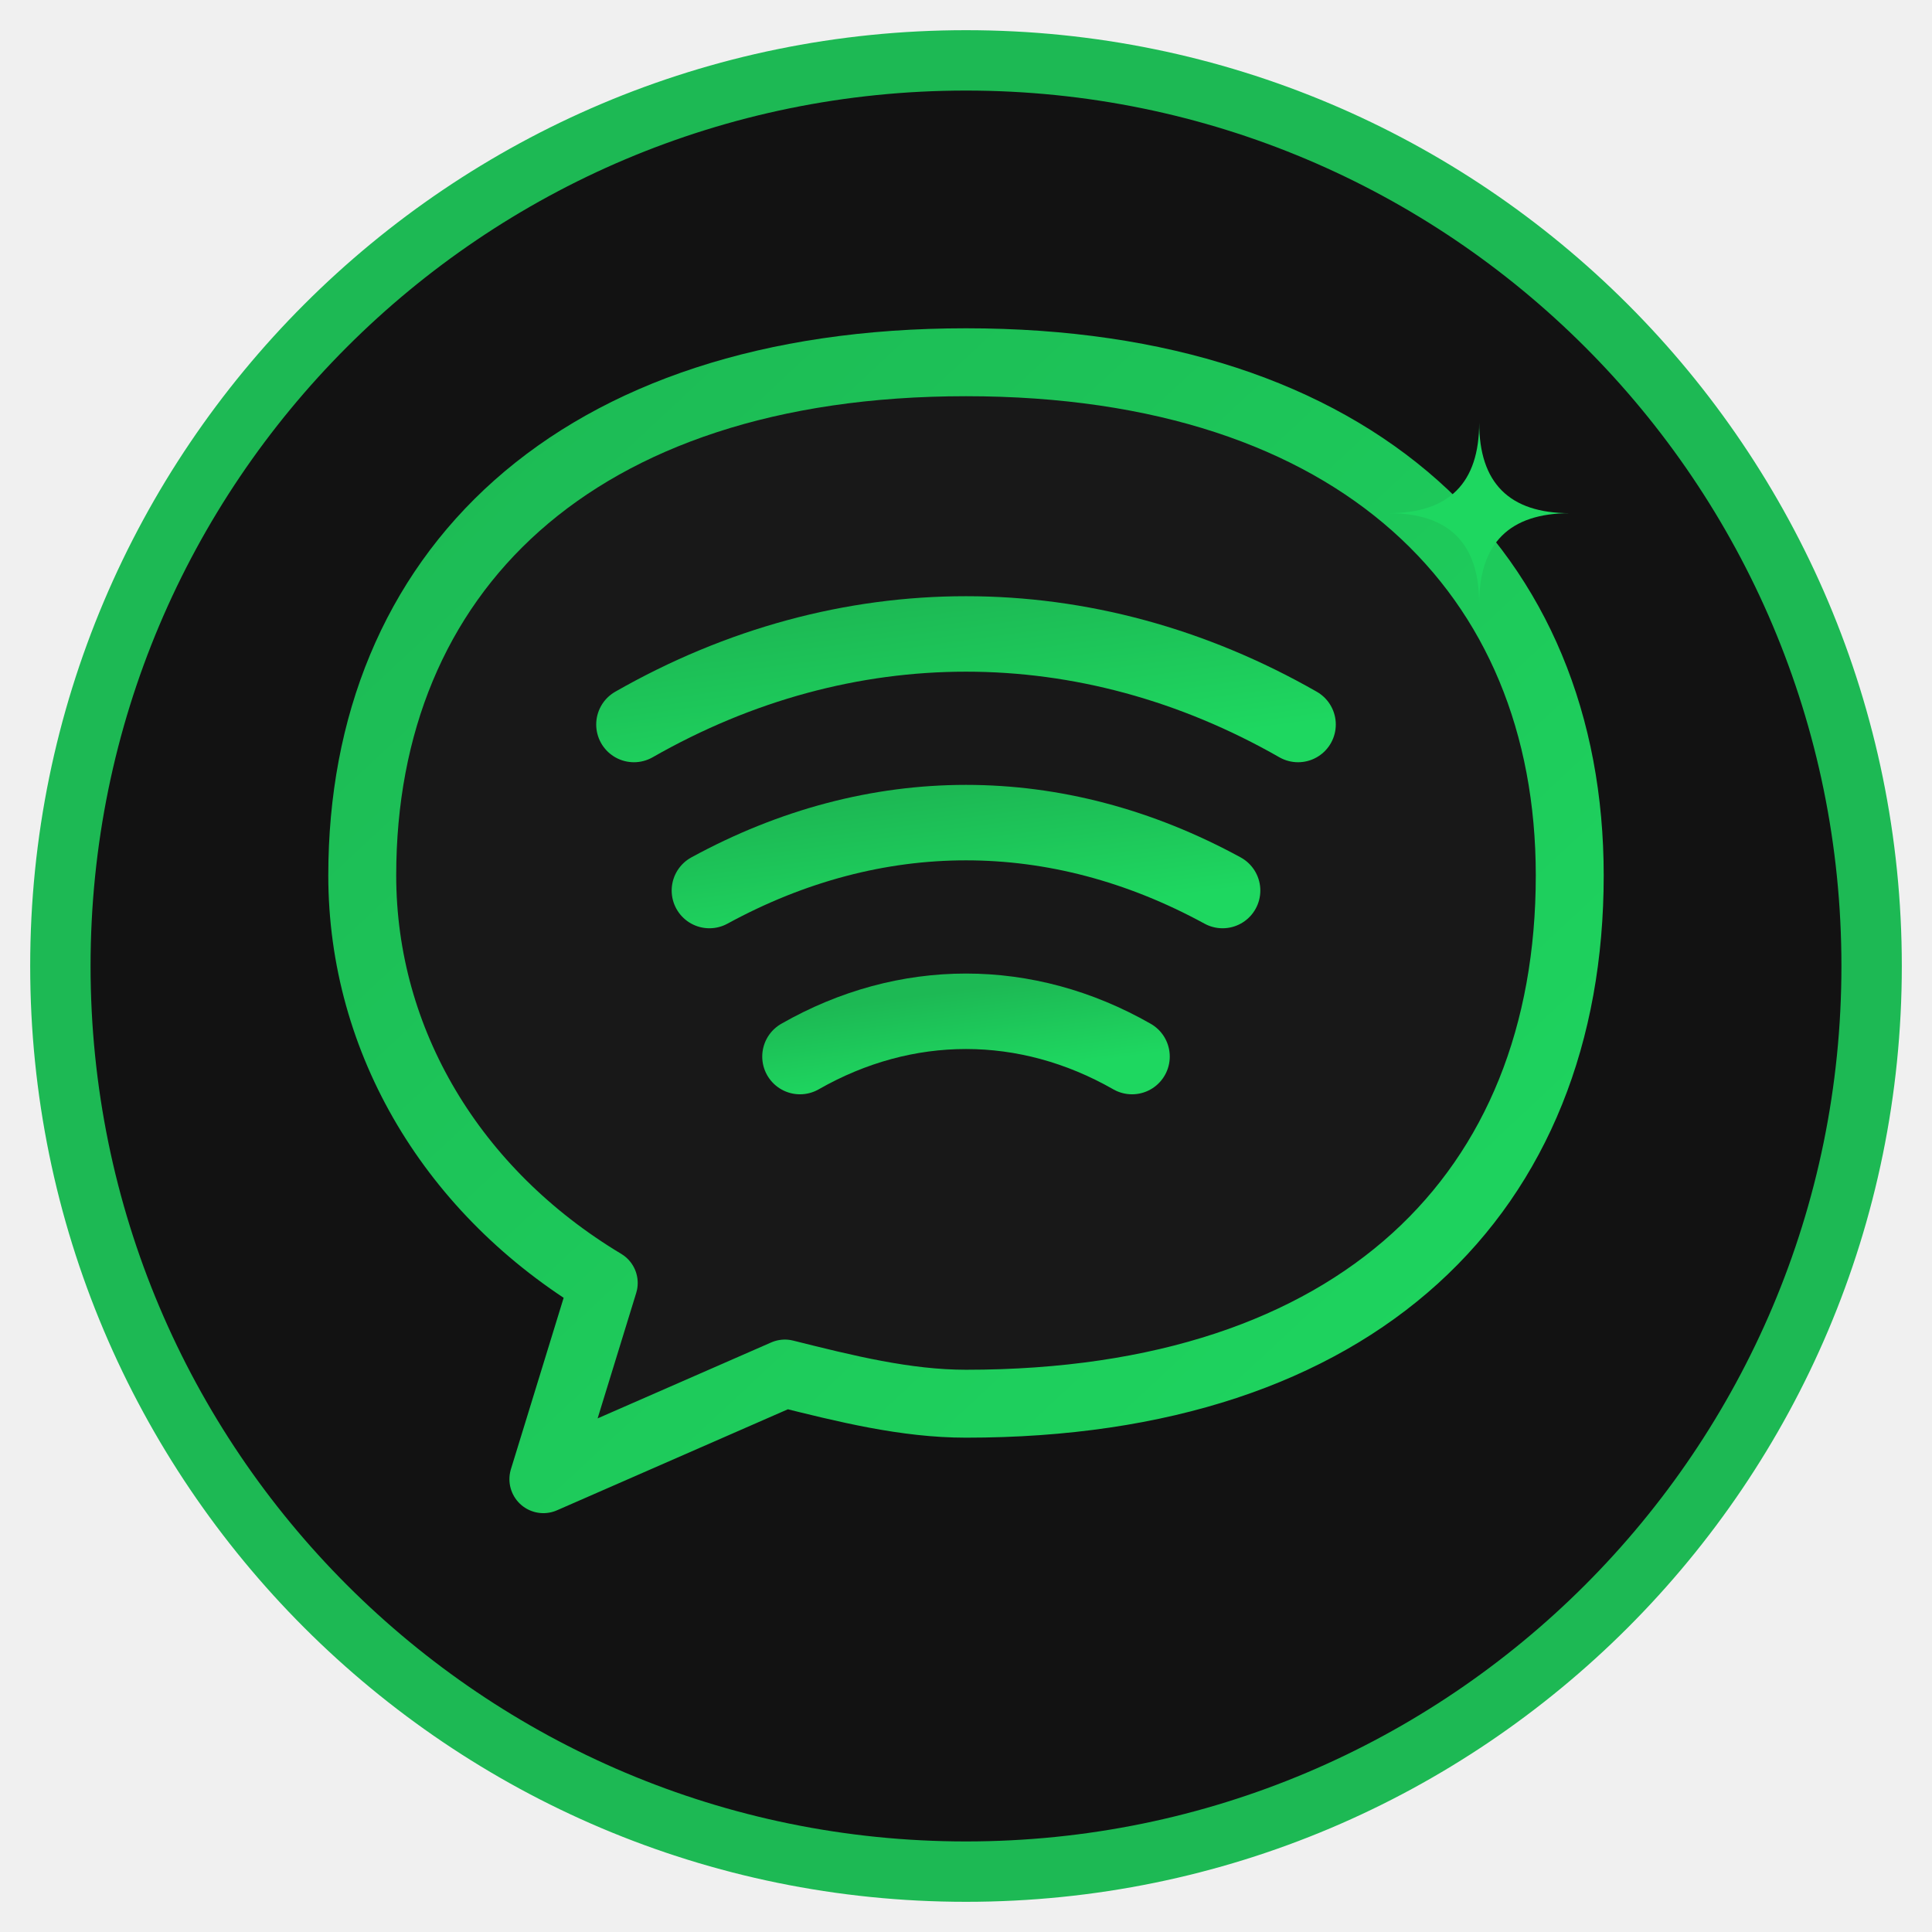
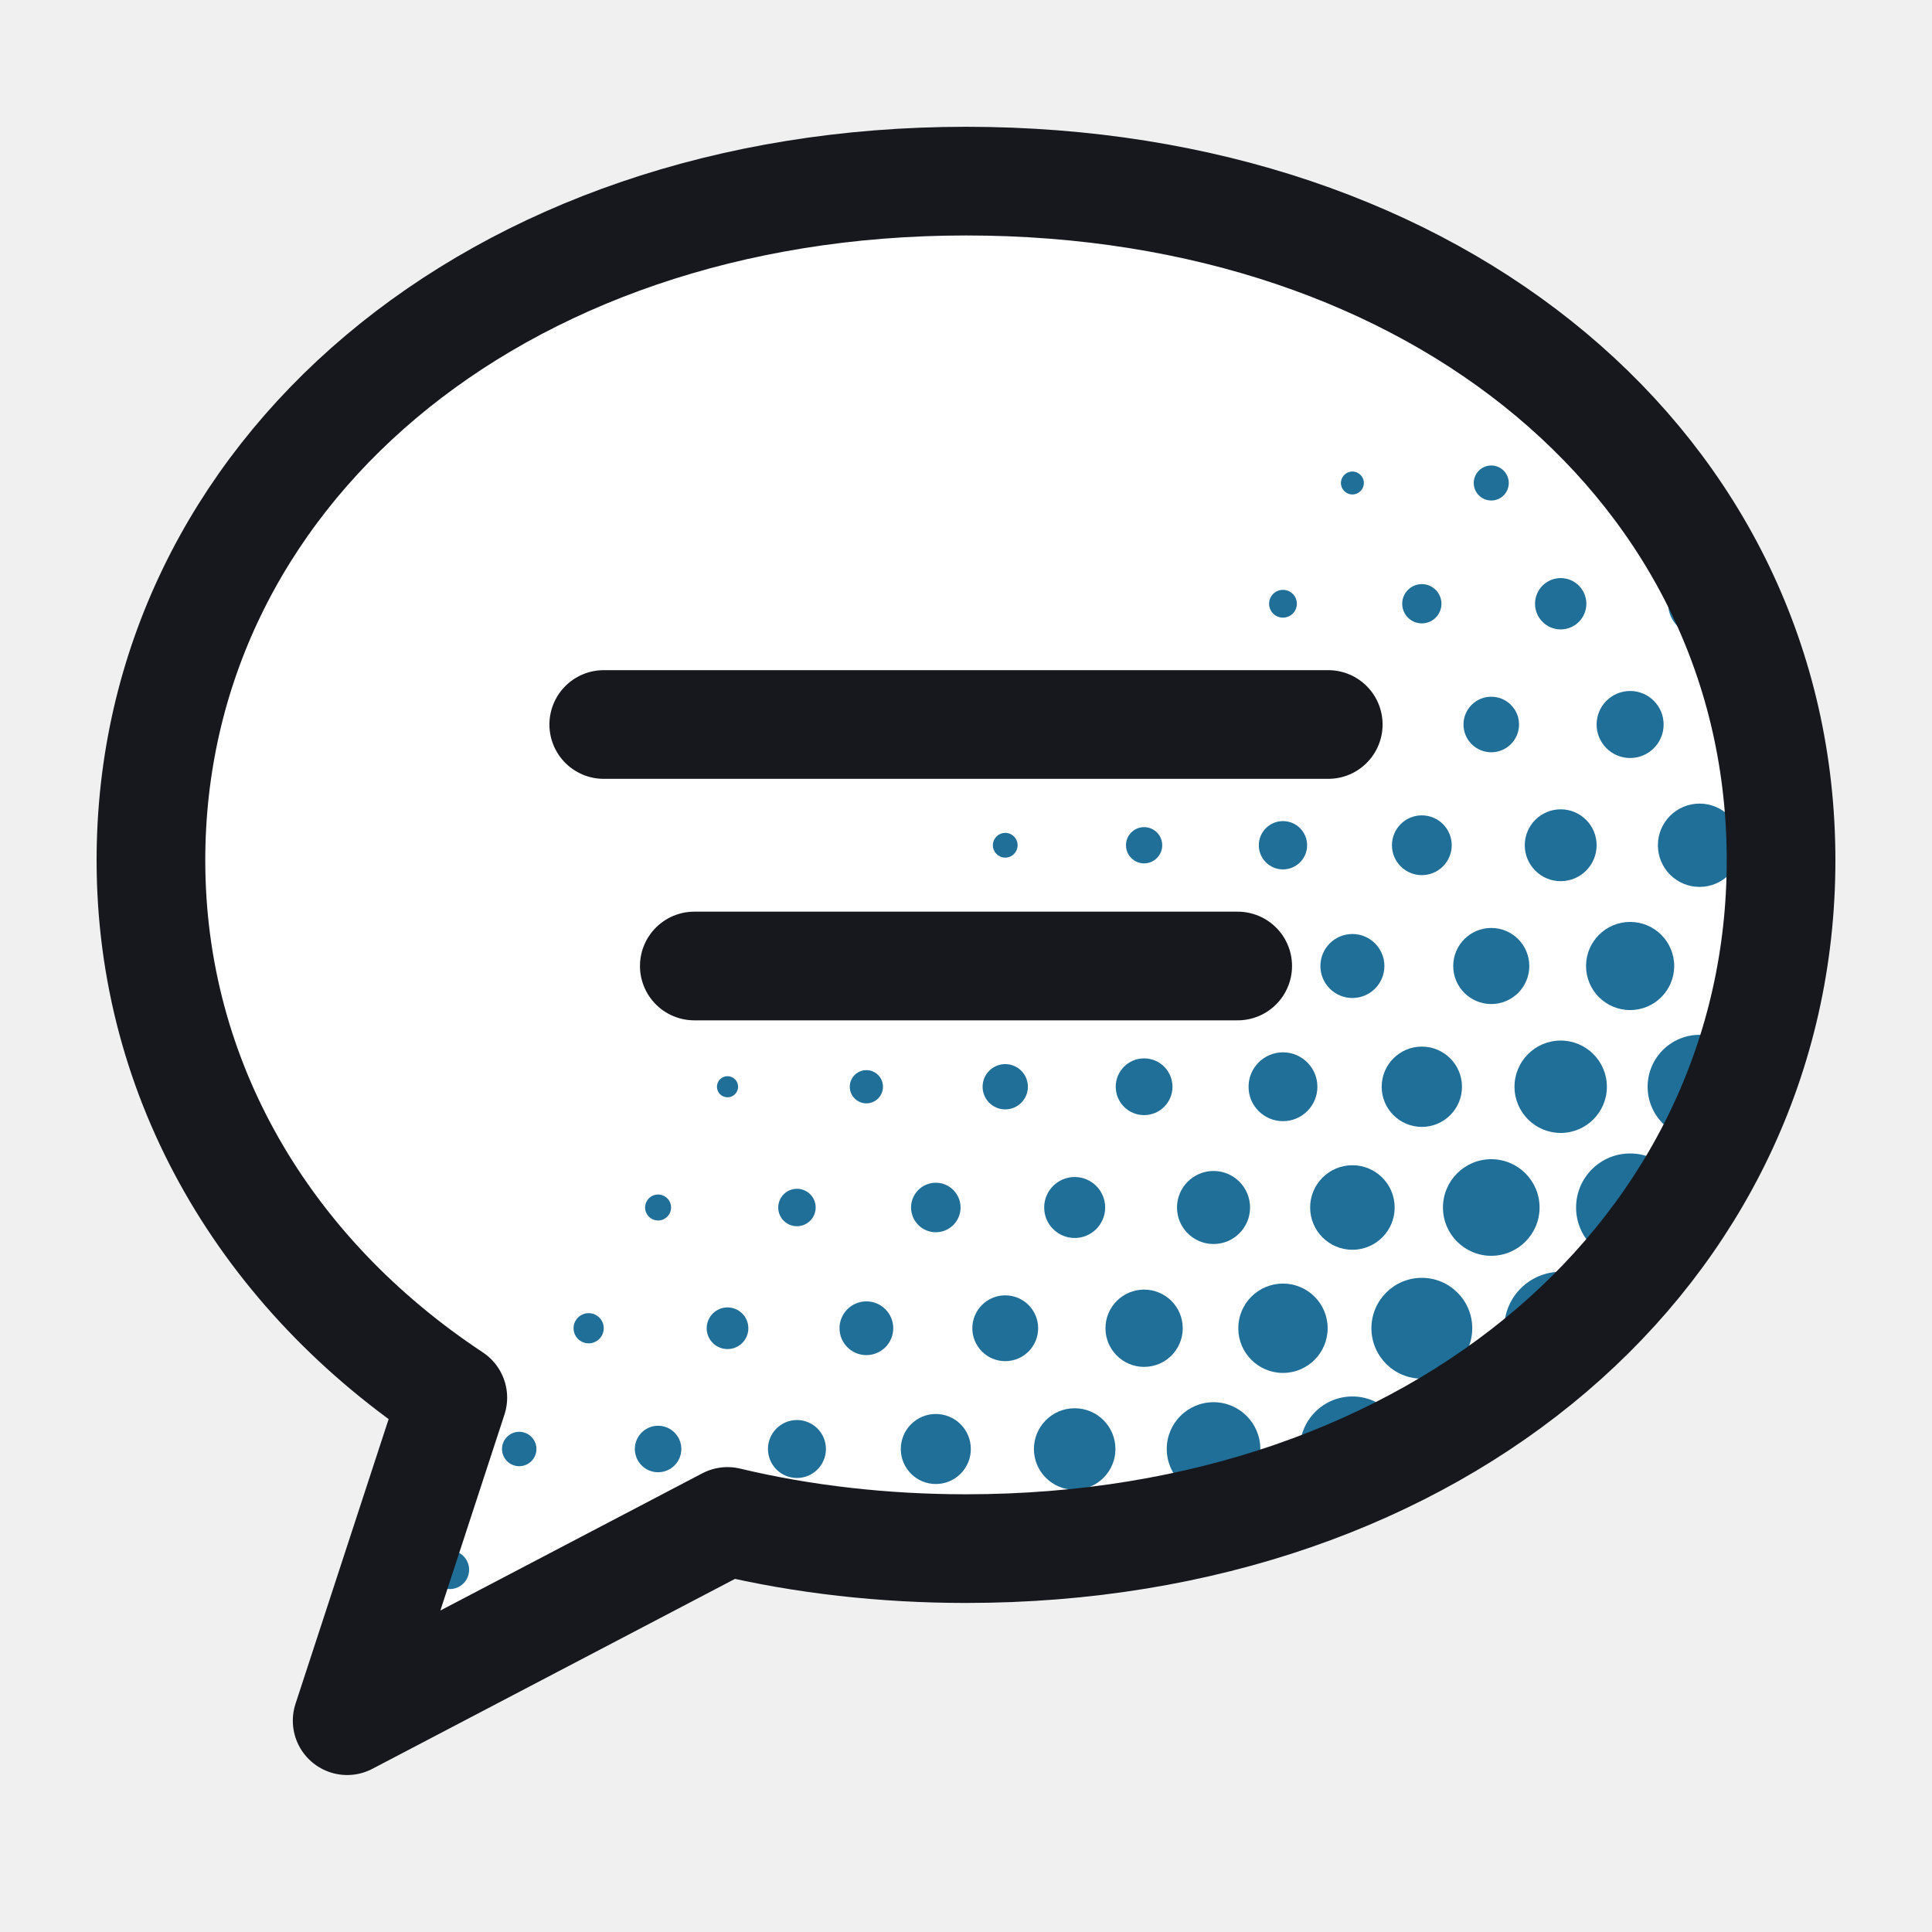
- <svg xmlns="http://www.w3.org/2000/svg" viewBox="0 0 128 128" width="100%" height="100%">
+ <svg xmlns="http://www.w3.org/2000/svg" viewBox="0 0 64 64" width="100%" height="100%">
  <defs>
-     <linearGradient id="favBrand" x1="0%" y1="0%" x2="100%" y2="100%">
-       <stop offset="0%" stop-color="#1DB954" />
-       <stop offset="100%" stop-color="#1ed760" />
-     </linearGradient>
+     <clipPath id="b">
+       <path d="M32 6C16.3 6 5 15.8 5 28.5c0 7.3 3.8 13.7 10 17.8L11.5 57l12.6-6.6c2.5.6 5.2.9 7.9.9C47.7 51.3 59 41.4 59 28.5S47.7 6 32 6z" />
+     </clipPath>
  </defs>
-   <circle cx="64" cy="64" r="60" fill="#121212" stroke="#1DB954" stroke-width="4" />
-   <path d="M 64 24 C 38 24 24 38 24 58 C 24 69 30 79 40 85 L 36 98 L 52 91 C 56 92 60 93 64 93 C 90 93 104 79 104 58 C 104 38 90 24 64 24 Z" fill="#181818" stroke="url(#favBrand)" stroke-width="4.5" stroke-linejoin="round" />
-   <path d="M 42 48 C 56 40 72 40 86 48" fill="none" stroke="url(#favBrand)" stroke-width="5" stroke-linecap="round" />
-   <path d="M 47 59 C 58 53 70 53 81 59" fill="none" stroke="url(#favBrand)" stroke-width="5" stroke-linecap="round" />
-   <path d="M 53 70 C 60 66 68 66 75 70" fill="none" stroke="url(#favBrand)" stroke-width="5" stroke-linecap="round" />
-   <path d="M 98 28 Q 98 34 104 34 Q 98 34 98 40 Q 98 34 92 34 Q 98 34 98 28 Z" fill="#1ed760" />
+   <path d="M32 6C16.3 6 5 15.8 5 28.5c0 7.3 3.8 13.7 10 17.8L11.5 57l12.6-6.6c2.5.6 5.2.9 7.9.9C47.7 51.3 59 41.4 59 28.5S47.7 6 32 6z" fill="#FFFFFF" />
+   <g clip-path="url(#b)" fill="#1F6F99">
+     <circle cx="54.0" cy="8.0" r="0.43" />
+     <circle cx="58.6" cy="8.0" r="0.63" />
+     <circle cx="51.7" cy="12.0" r="0.51" />
+     <circle cx="56.3" cy="12.0" r="0.70" />
+     <circle cx="60.9" cy="12.0" r="0.90" />
+     <circle cx="44.8" cy="16.0" r="0.38" />
+     <circle cx="49.4" cy="16.0" r="0.58" />
+     <circle cx="54.0" cy="16.0" r="0.77" />
+     <circle cx="58.6" cy="16.0" r="0.97" />
+     <circle cx="42.5" cy="20.0" r="0.46" />
+     <circle cx="47.1" cy="20.0" r="0.65" />
+     <circle cx="51.7" cy="20.0" r="0.85" />
+     <circle cx="56.3" cy="20.0" r="1.04" />
+     <circle cx="60.9" cy="20.0" r="1.24" />
+     <circle cx="40.2" cy="24.0" r="0.53" />
+     <circle cx="44.8" cy="24.0" r="0.72" />
+     <circle cx="49.4" cy="24.0" r="0.92" />
+     <circle cx="54.0" cy="24.0" r="1.11" />
+     <circle cx="58.6" cy="24.0" r="1.31" />
+     <circle cx="33.3" cy="28.0" r="0.41" />
+     <circle cx="37.9" cy="28.0" r="0.60" />
+     <circle cx="42.5" cy="28.0" r="0.80" />
+     <circle cx="47.1" cy="28.0" r="0.99" />
+     <circle cx="51.7" cy="28.0" r="1.19" />
+     <circle cx="56.3" cy="28.0" r="1.38" />
+     <circle cx="60.9" cy="28.0" r="1.58" />
+     <circle cx="31.0" cy="32.0" r="0.48" />
+     <circle cx="35.6" cy="32.0" r="0.67" />
+     <circle cx="40.2" cy="32.0" r="0.87" />
+     <circle cx="44.8" cy="32.0" r="1.06" />
+     <circle cx="49.4" cy="32.0" r="1.26" />
+     <circle cx="54.0" cy="32.0" r="1.46" />
+     <circle cx="58.6" cy="32.0" r="1.65" />
+     <circle cx="24.1" cy="36.0" r="0.35" />
+     <circle cx="28.7" cy="36.0" r="0.55" />
+     <circle cx="33.3" cy="36.0" r="0.75" />
+     <circle cx="37.9" cy="36.0" r="0.94" />
+     <circle cx="42.5" cy="36.0" r="1.14" />
+     <circle cx="47.1" cy="36.0" r="1.33" />
+     <circle cx="51.7" cy="36.0" r="1.53" />
+     <circle cx="56.3" cy="36.0" r="1.72" />
+     <circle cx="60.9" cy="36.0" r="1.90" />
+     <circle cx="21.8" cy="40.0" r="0.43" />
+     <circle cx="26.4" cy="40.0" r="0.62" />
+     <circle cx="31.0" cy="40.0" r="0.82" />
+     <circle cx="35.6" cy="40.0" r="1.01" />
+     <circle cx="40.2" cy="40.0" r="1.21" />
+     <circle cx="44.8" cy="40.0" r="1.40" />
+     <circle cx="49.4" cy="40.0" r="1.60" />
+     <circle cx="54.0" cy="40.0" r="1.79" />
+     <circle cx="58.6" cy="40.0" r="1.90" />
+     <circle cx="19.5" cy="44.0" r="0.50" />
+     <circle cx="24.1" cy="44.0" r="0.69" />
+     <circle cx="28.7" cy="44.0" r="0.89" />
+     <circle cx="33.3" cy="44.0" r="1.09" />
+     <circle cx="37.9" cy="44.0" r="1.28" />
+     <circle cx="42.5" cy="44.0" r="1.48" />
+     <circle cx="47.1" cy="44.0" r="1.67" />
+     <circle cx="51.7" cy="44.0" r="1.87" />
+     <circle cx="56.3" cy="44.0" r="1.90" />
+     <circle cx="60.9" cy="44.0" r="1.90" />
+     <circle cx="12.6" cy="48.0" r="0.38" />
+     <circle cx="17.2" cy="48.0" r="0.57" />
+     <circle cx="21.8" cy="48.0" r="0.77" />
+     <circle cx="26.4" cy="48.0" r="0.96" />
+     <circle cx="31.0" cy="48.0" r="1.16" />
+     <circle cx="35.6" cy="48.0" r="1.35" />
+     <circle cx="40.2" cy="48.0" r="1.55" />
+     <circle cx="44.8" cy="48.0" r="1.74" />
+     <circle cx="49.4" cy="48.0" r="1.90" />
+     <circle cx="54.0" cy="48.0" r="1.90" />
+     <circle cx="58.6" cy="48.0" r="1.90" />
+     <circle cx="10.3" cy="52.0" r="0.45" />
+     <circle cx="14.9" cy="52.0" r="0.64" />
+     <circle cx="19.5" cy="52.0" r="0.84" />
+     <circle cx="24.1" cy="52.0" r="1.03" />
+     <circle cx="28.7" cy="52.0" r="1.23" />
+     <circle cx="33.3" cy="52.0" r="1.43" />
+     <circle cx="37.9" cy="52.0" r="1.62" />
+     <circle cx="42.5" cy="52.0" r="1.82" />
+     <circle cx="47.1" cy="52.0" r="1.90" />
+     <circle cx="51.7" cy="52.0" r="1.90" />
+     <circle cx="56.3" cy="52.0" r="1.90" />
+     <circle cx="60.9" cy="52.0" r="1.90" />
+   </g>
+   <path d="M20 24h24M23 32h18" stroke="#16181D" stroke-width="3.6" stroke-linecap="round" />
+   <path d="M32 6C16.3 6 5 15.8 5 28.5c0 7.3 3.8 13.7 10 17.8L11.5 57l12.6-6.6c2.5.6 5.2.9 7.9.9C47.7 51.3 59 41.4 59 28.5S47.7 6 32 6z" fill="none" stroke="#16181D" stroke-width="3.6" stroke-linejoin="round" />
</svg>
